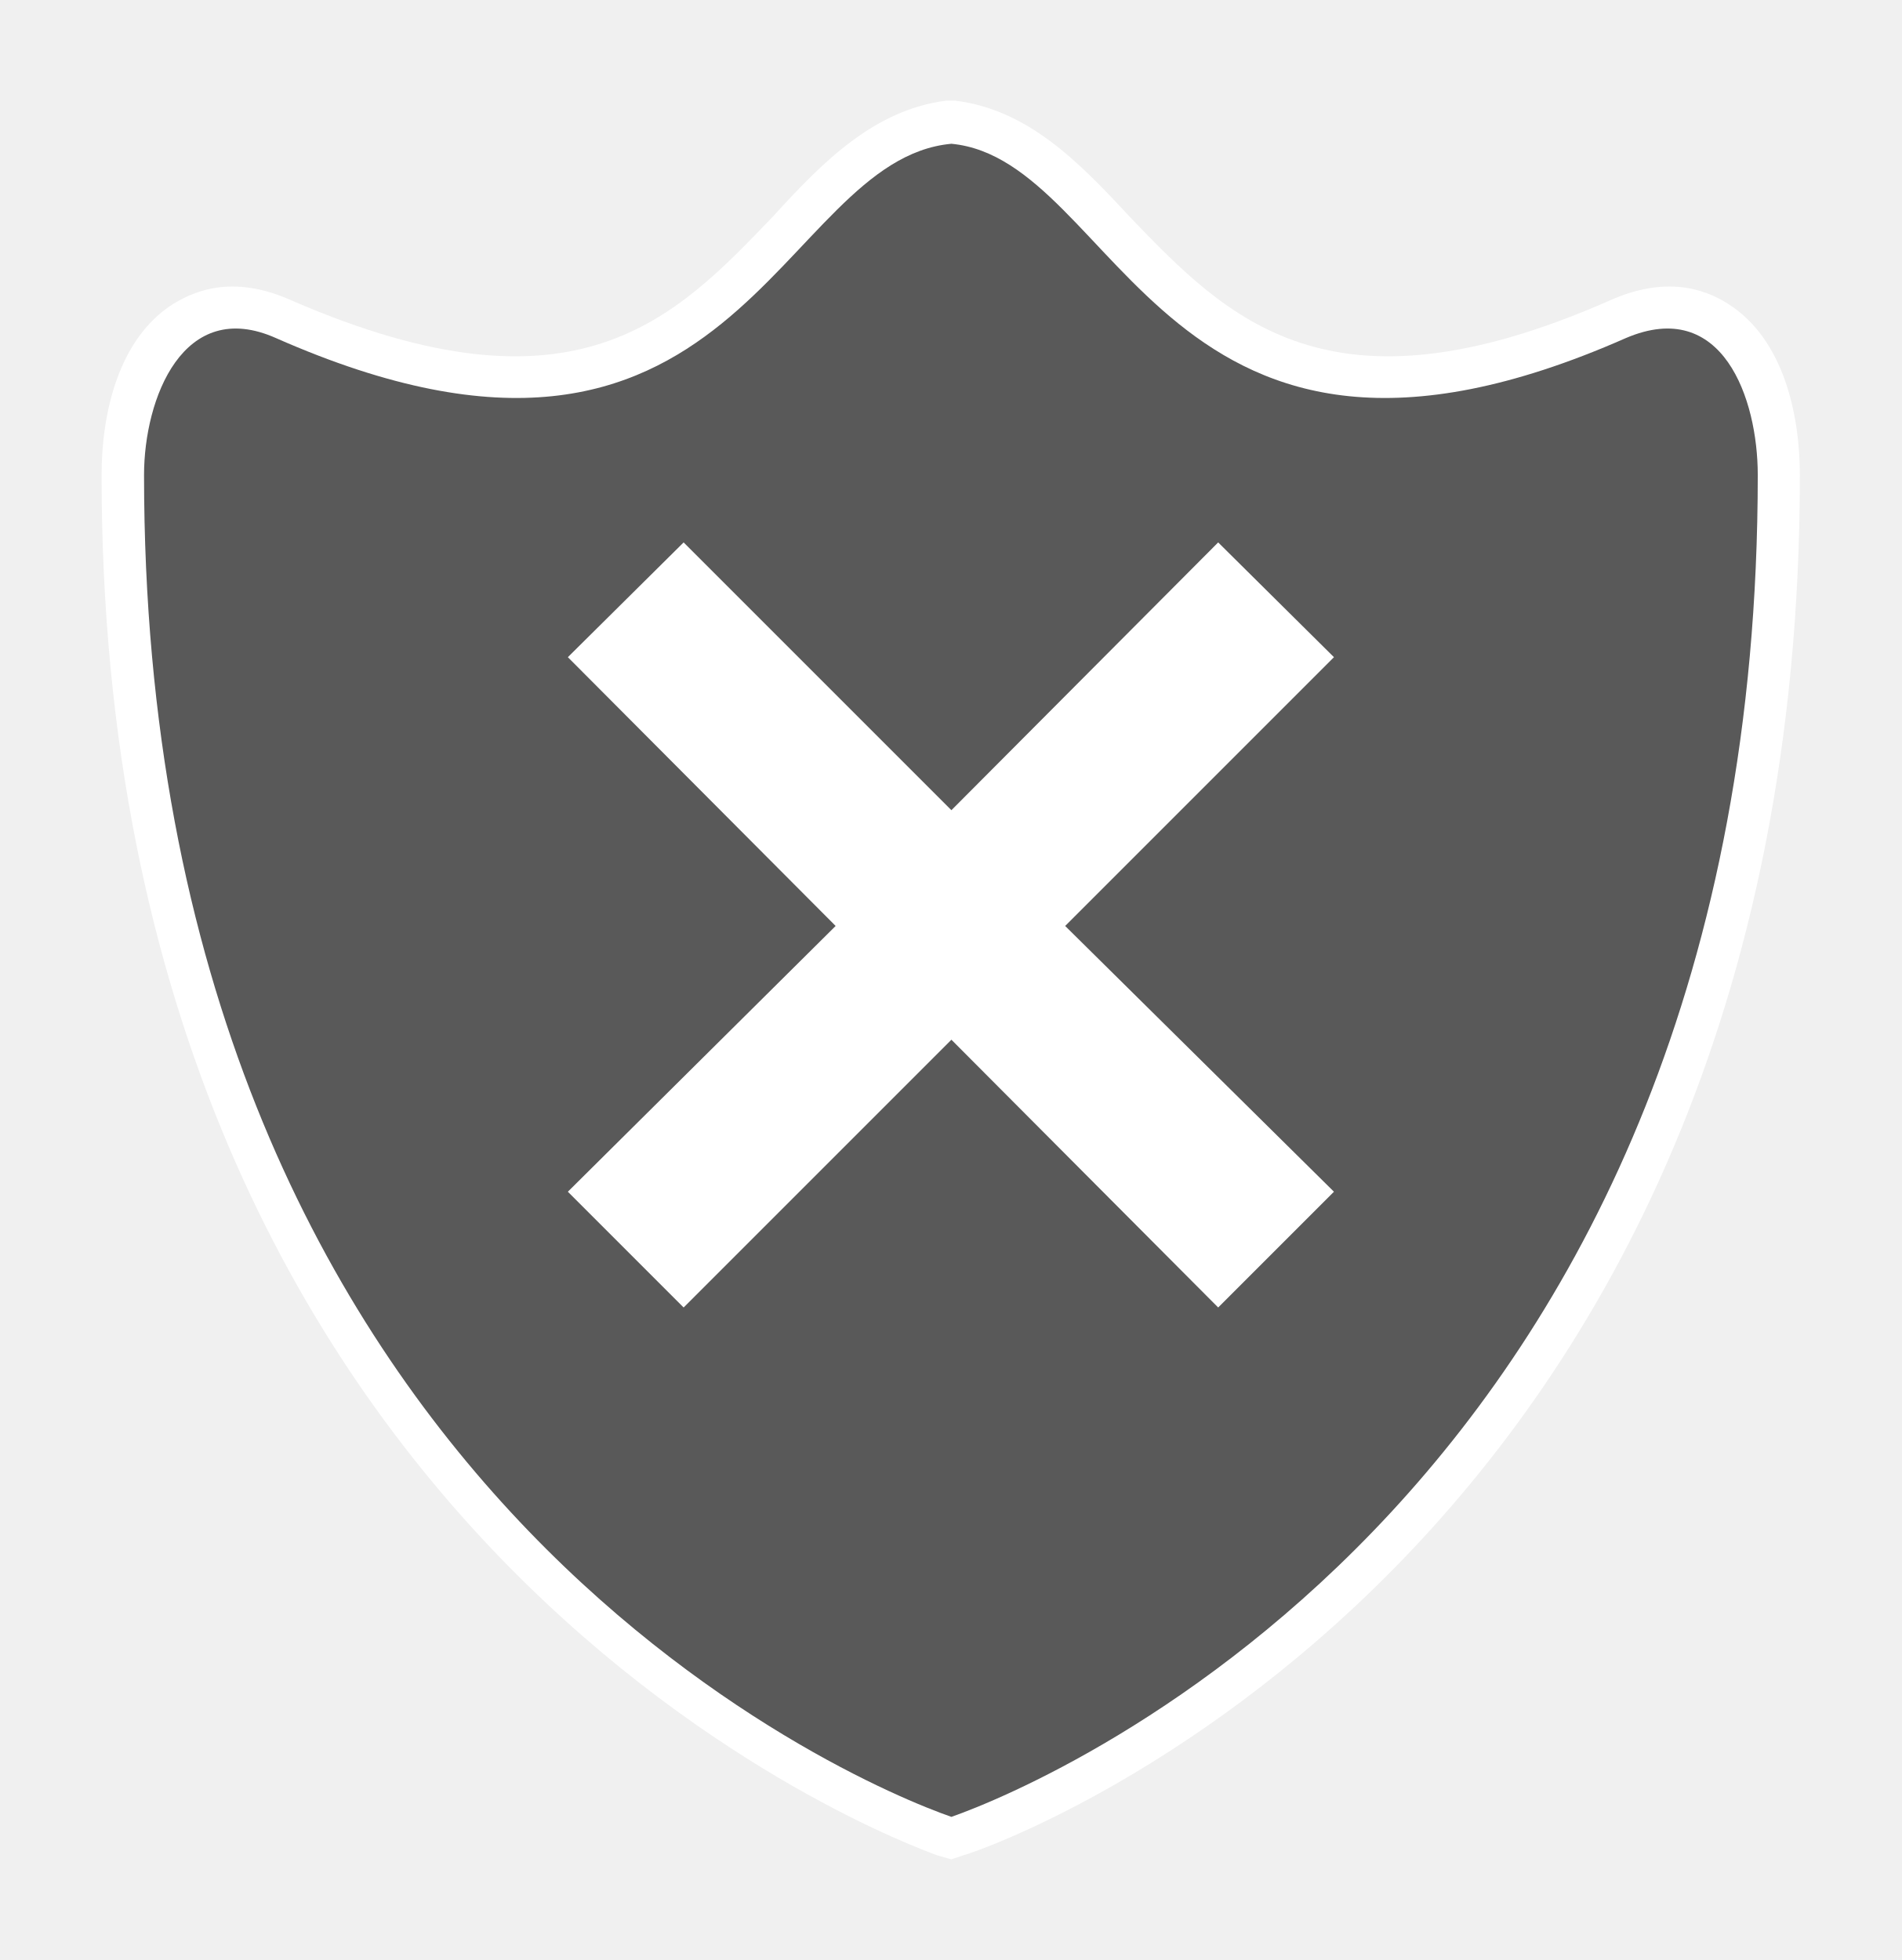
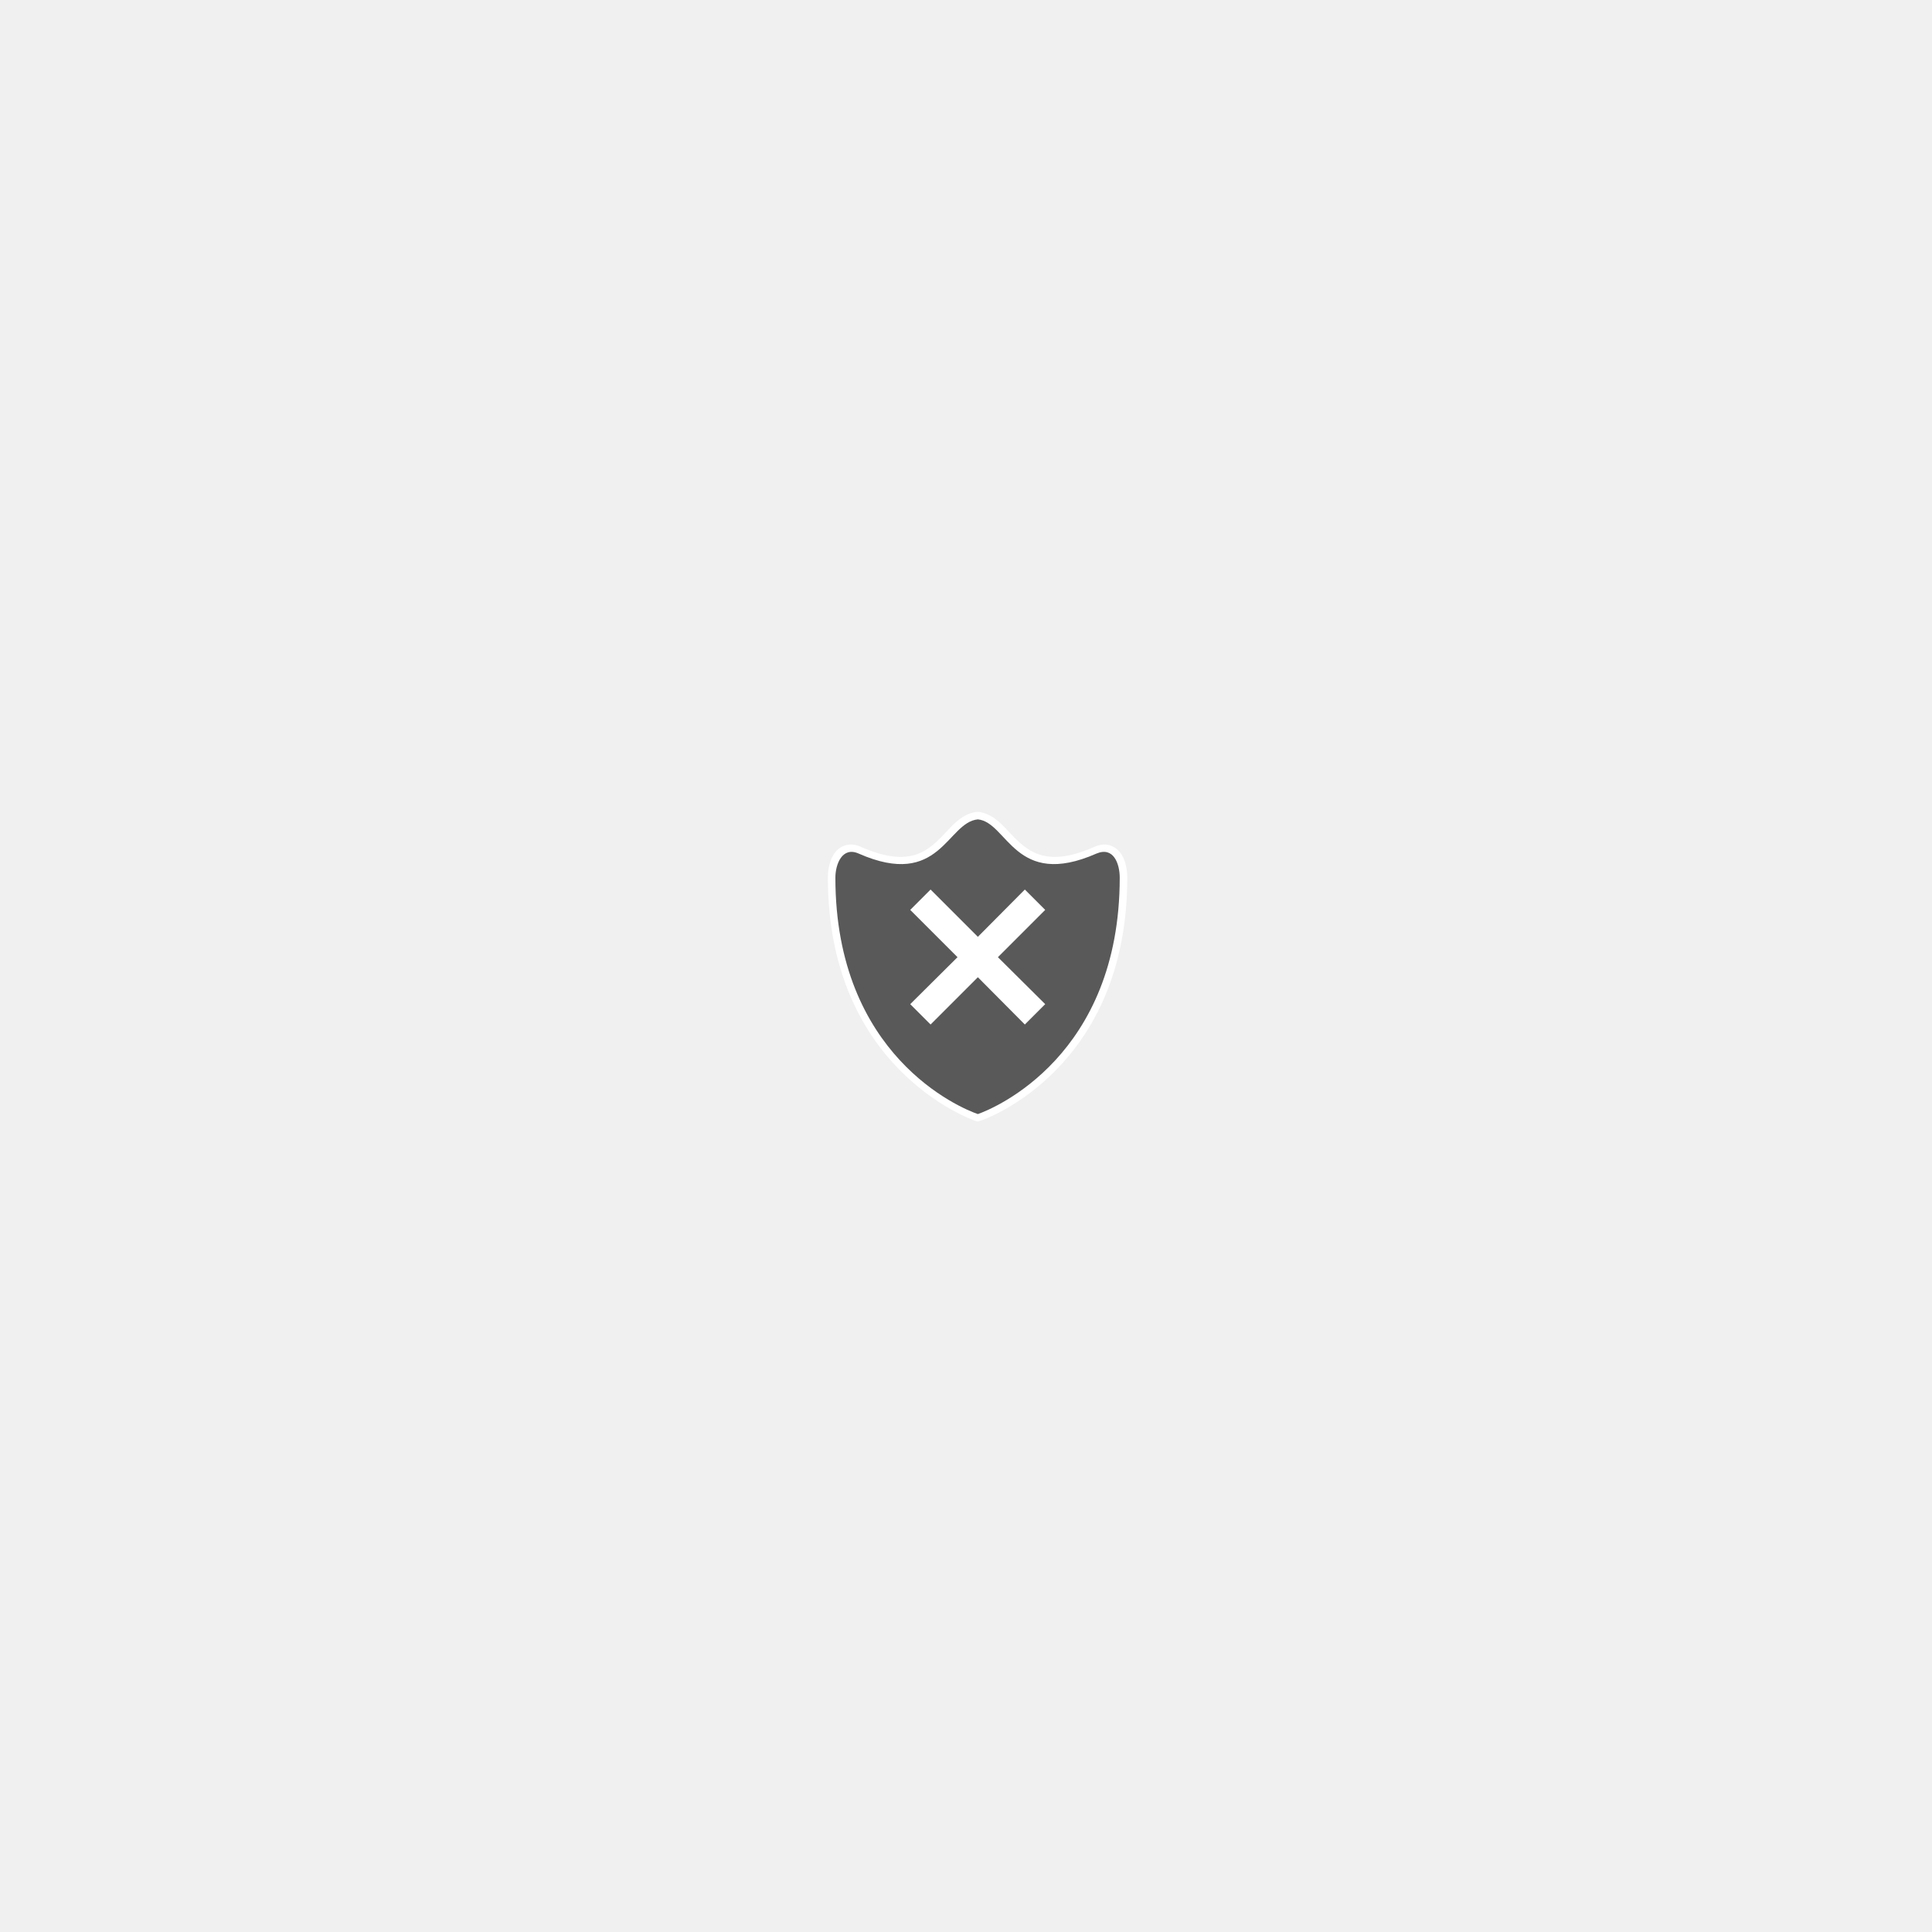
- <svg xmlns="http://www.w3.org/2000/svg" xmlns:ns1="http://schemas.microsoft.com/visio/2003/SVGExtensions/" width="0.262in" height="0.27in" viewBox="0 0 18.875 19.47" xml:space="preserve" color-interpolation-filters="sRGB" class="st3">
-   <ns1:documentProperties ns1:langID="3082" ns1:metric="true" ns1:viewMarkup="false" />
+ <svg xmlns="http://www.w3.org/2000/svg" xmlns:ns1="http://schemas.microsoft.com/visio/2003/SVGExtensions/" width="0.857in" height="0.857in" viewBox="0 0 61.695 61.695" xml:space="preserve" color-interpolation-filters="sRGB" class="st3">
+   <ns1:documentProperties ns1:langID="3082" />
  <style type="text/css">
	
		.st1 {fill:#ffffff;stroke:none;stroke-width:1}
		.st2 {fill:#595959;stroke:none;stroke-width:1}
		.st3 {fill:none;fill-rule:evenodd;font-size:12px;overflow:visible;stroke-linecap:square;stroke-miterlimit:3}
	
	</style>
  <g ns1:mID="0" ns1:index="1" ns1:groupContext="foregroundPage">
    <ns1:pageProperties ns1:drawingScale="1" ns1:pageScale="1" ns1:drawingUnits="19" ns1:shadowOffsetX="8.99998" ns1:shadowOffsetY="-8.99998" />
-     <g id="group51-1" transform="translate(0.999998,-0.999998)" ns1:mID="51" ns1:groupContext="group">
-       <g id="group52-2" ns1:mID="52" ns1:groupContext="group">
+     <g id="group51-1" transform="translate(22.5,-21.9048)" ns1:mID="51" ns1:groupContext="group">
+       <g id="group52-2" transform="translate(3.9375,-3.97024)" ns1:mID="52" ns1:groupContext="group">
        <g id="shape53-3" ns1:mID="53" ns1:groupContext="shape">
-           <path d="M8.44 19.47 L8.3 19.43 C7.98 19.31 0 16.43 0 5.72 C0 5.12 0.16 4.37 0.71 4.02 C0.97 3.86 1.35 3.74 1.9          3.99 C4.72 5.21 5.7 4.16 6.67 3.15 C7.17 2.6 7.68 2.09 8.39 2 L8.44 2 L8.48 2 C9.2 2.09 9.7 2.6          10.21 3.15 C11.18 4.16 12.19 5.21 14.97 3.99 C15.52 3.74 15.91 3.86 16.16 4.02 C16.71 4.37 16.87          5.12 16.87 5.72 C16.87 16.48 8.9 19.34 8.56 19.43 L8.44 19.47 Z" class="st1" />
+           <path d="M4.78 61.69 L4.71 61.67 C4.52 61.6 0 59.97 0 53.9 C0 53.57 0.09 53.14 0.4 52.94 C0.55 52.85 0.77 52.78          1.08 52.93 C2.67 53.62 3.23 53.02 3.78 52.44 C4.06 52.13 4.35 51.85 4.76 51.8 L4.78 51.8 L4.81 51.8          C5.21 51.85 5.5 52.13 5.78 52.44 C6.33 53.02 6.91 53.62 8.48 52.93 C8.8 52.78 9.01 52.85 9.16 52.94          C9.47 53.14 9.56 53.57 9.56 53.9 C9.56 60 5.04 61.62 4.85 61.67 L4.78 61.69 Z" class="st1" />
        </g>
-         <g id="shape54-5" ns1:mID="54" ns1:groupContext="shape" transform="translate(0.421823,-0.421823)">
-           <path d="M14.72 4.78 C10.12 6.81 9.7 3.01 8.02 2.85 C6.28 3.01 5.91 6.81 1.31 4.78 C0.39 4.37 0 5.38 0 6.14 C0          16.18 7.04 19.13 8.02 19.47 C8.99 19.13 16.03 16.18 16.03 6.14 C16.03 5.38 15.68 4.37 14.72 4.78          ZM11.82 13.26 L10.67 14.41 L8.02 11.75 L5.36 14.41 L4.21 13.26 L6.87 10.62 L4.21 7.95 L5.36 6.81          L8.02 9.47 L10.67 6.81 L11.82 7.95 L9.15 10.62 L11.82 13.26 Z" class="st2" />
+         <g id="shape54-5" ns1:mID="54" ns1:groupContext="shape" transform="translate(0.239033,-0.239033)">
+           <path d="M8.34 53.37 C5.73 54.52 5.5 52.37 4.55 52.28 C3.56 52.37 3.35 54.52 0.74 53.37 C0.22 53.14 0 53.71 0          54.14 C0 59.83 3.99 61.5 4.55 61.69 C5.09 61.5 9.08 59.83 9.08 54.14 C9.08 53.71 8.89 53.14 8.34          53.37 ZM6.7 58.18 L6.05 58.83 L4.55 57.32 L3.04 58.83 L2.39 58.18 L3.9 56.68 L2.39 55.17 L3.04 54.52          L4.55 56.03 L6.05 54.52 L6.7 55.17 L5.19 56.68 L6.7 58.18 Z" class="st2" />
        </g>
      </g>
    </g>
  </g>
</svg>
